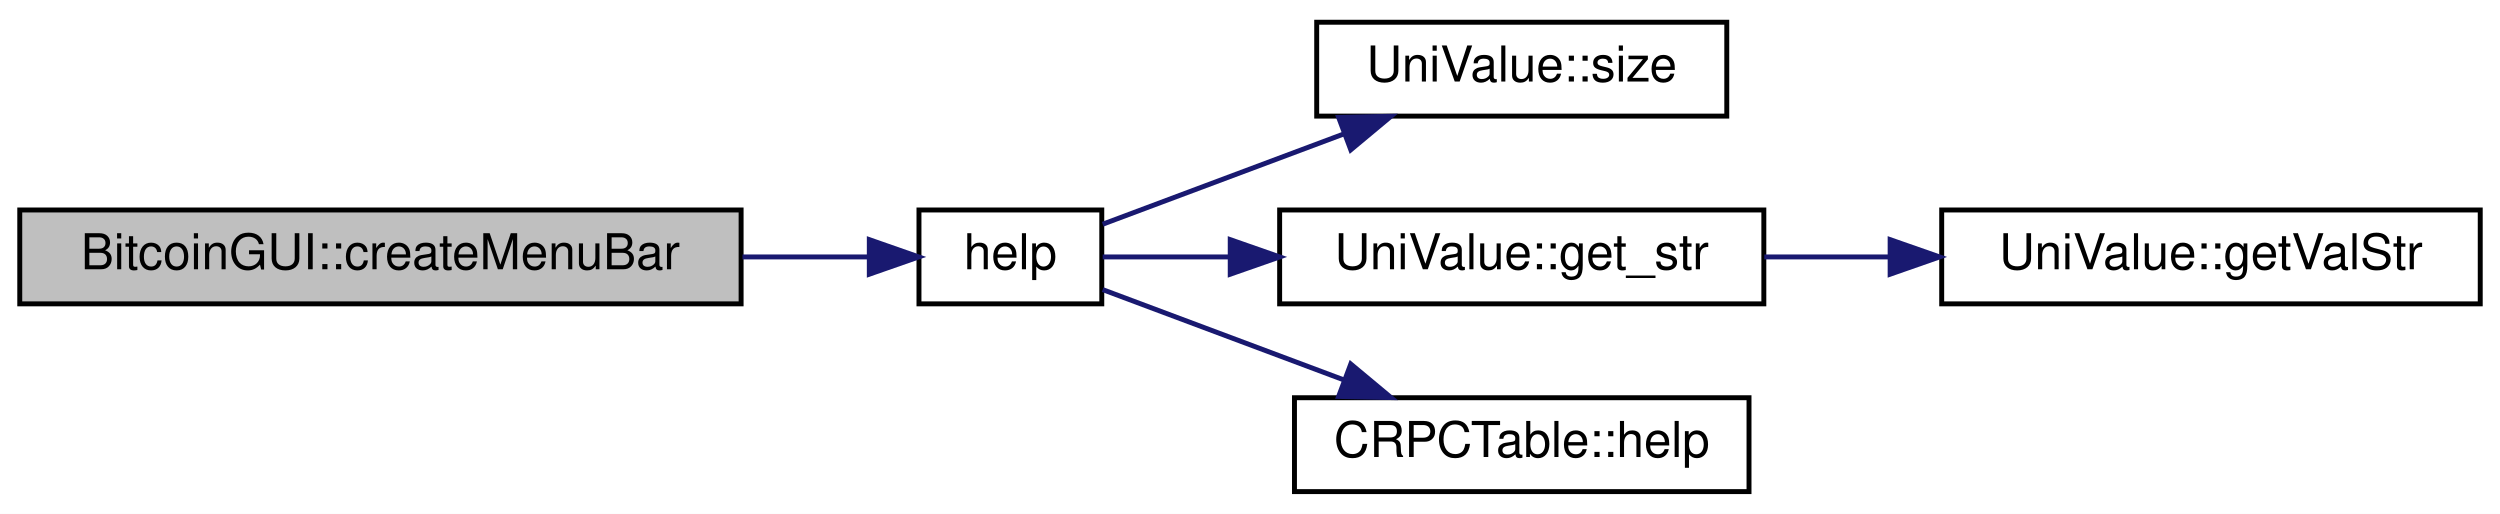
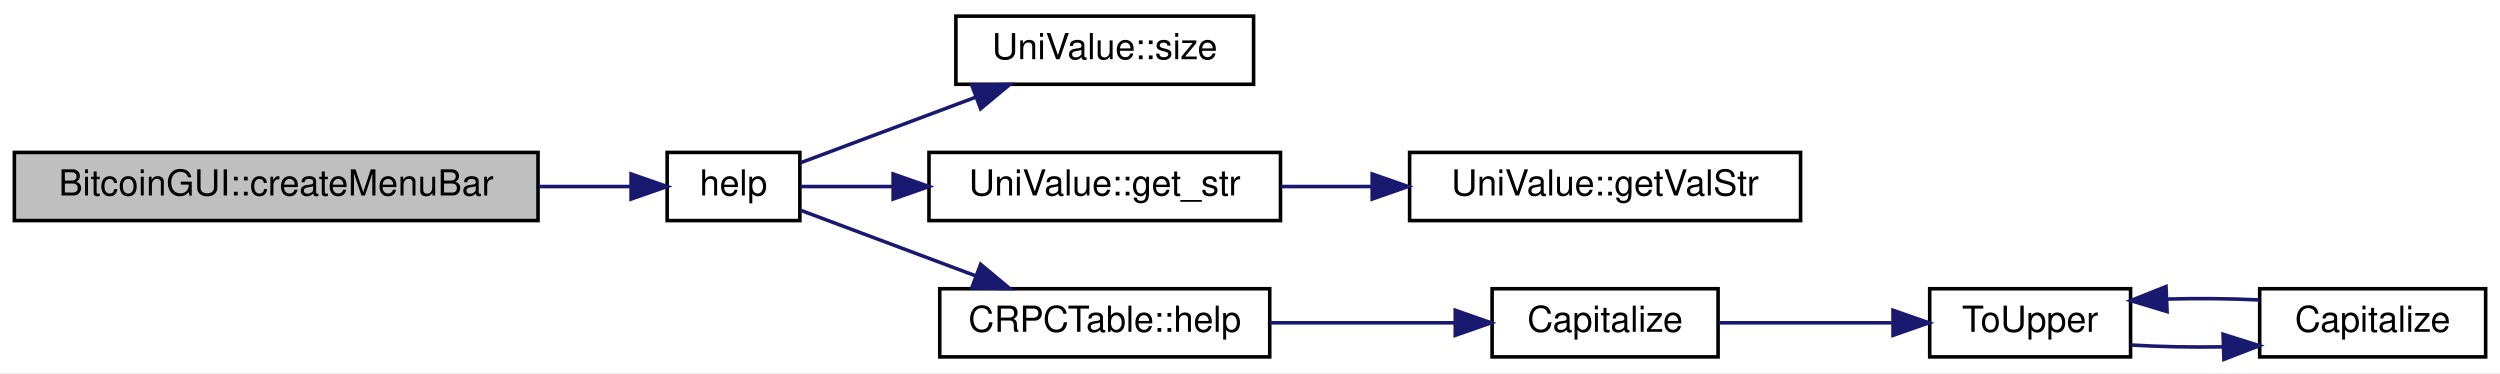
- <svg xmlns="http://www.w3.org/2000/svg" xmlns:xlink="http://www.w3.org/1999/xlink" width="506pt" height="104pt" viewBox="0.00 0.00 506.00 104.00">
+ <svg xmlns="http://www.w3.org/2000/svg" xmlns:xlink="http://www.w3.org/1999/xlink" width="697pt" height="104pt" viewBox="0.00 0.00 697.00 104.00">
  <g id="graph0" class="graph" transform="scale(1 1) rotate(0) translate(4 100)">
-     <polygon fill="white" stroke="none" points="-4,4 -4,-100 502,-100 502,4 -4,4" />
+     <polygon fill="white" stroke="none" points="-4,4 -4,-100 693,-100 693,4 -4,4" />
    <g id="node1" class="node">
      <polygon fill="#bfbfbf" stroke="black" points="0,-38.5 0,-57.5 146,-57.5 146,-38.5 0,-38.5" />
      <text text-anchor="middle" x="73" y="-45.5" font-family="Helvetica,sans-Serif" font-size="10.00">BitcoinGUI::createMenuBar</text>
    </g>
    <g id="node2" class="node">
      <g id="a_node2">
        <a xlink:href="server_8cpp.html#ac2592c3f87216377b10947aa07a0c9c5" target="_top" xlink:title="help">
          <polygon fill="white" stroke="black" points="182,-38.5 182,-57.5 219,-57.5 219,-38.5 182,-38.5" />
          <text text-anchor="middle" x="200.5" y="-45.5" font-family="Helvetica,sans-Serif" font-size="10.00">help</text>
        </a>
      </g>
    </g>
    <g id="edge1" class="edge">
      <path fill="none" stroke="midnightblue" d="M146.277,-48C155.313,-48 164.08,-48 171.803,-48" />
      <polygon fill="midnightblue" stroke="midnightblue" points="171.947,-51.5 181.947,-48 171.947,-44.5 171.947,-51.5" />
    </g>
    <g id="node3" class="node">
      <g id="a_node3">
        <a xlink:href="class_uni_value.html#a61ee4ef0fa78da6d936dddf408a51a13" target="_top" xlink:title="UniValue::size">
          <polygon fill="white" stroke="black" points="262.5,-76.5 262.5,-95.5 345.5,-95.5 345.5,-76.5 262.5,-76.5" />
          <text text-anchor="middle" x="304" y="-83.5" font-family="Helvetica,sans-Serif" font-size="10.00">UniValue::size</text>
        </a>
      </g>
    </g>
    <g id="edge2" class="edge">
      <path fill="none" stroke="midnightblue" d="M219.18,-54.619C232.664,-59.667 251.665,-66.781 268.168,-72.959" />
      <polygon fill="midnightblue" stroke="midnightblue" points="266.942,-76.238 277.535,-76.466 269.397,-69.682 266.942,-76.238" />
    </g>
    <g id="node4" class="node">
      <g id="a_node4">
        <a xlink:href="class_uni_value.html#a9f69bbd4ccf8d083934cbb510c039cef" target="_top" xlink:title="UniValue::get_str">
          <polygon fill="white" stroke="black" points="255,-38.5 255,-57.5 353,-57.5 353,-38.5 255,-38.5" />
          <text text-anchor="middle" x="304" y="-45.5" font-family="Helvetica,sans-Serif" font-size="10.00">UniValue::get_str</text>
        </a>
      </g>
    </g>
    <g id="edge3" class="edge">
      <path fill="none" stroke="midnightblue" d="M219.18,-48C226.521,-48 235.497,-48 244.815,-48" />
      <polygon fill="midnightblue" stroke="midnightblue" points="244.999,-51.5 254.999,-48 244.999,-44.5 244.999,-51.5" />
    </g>
    <g id="node6" class="node">
      <g id="a_node6">
        <a xlink:href="class_c_r_p_c_table.html#a3fa9c92d2d349c3f26cdad195d2bd6d8" target="_top" xlink:title="Note: This interface may still be subject to change. ">
          <polygon fill="white" stroke="black" points="258,-0.5 258,-19.5 350,-19.5 350,-0.5 258,-0.5" />
          <text text-anchor="middle" x="304" y="-7.5" font-family="Helvetica,sans-Serif" font-size="10.00">CRPCTable::help</text>
        </a>
      </g>
    </g>
    <g id="edge5" class="edge">
      <path fill="none" stroke="midnightblue" d="M219.18,-41.381C232.664,-36.333 251.665,-29.219 268.168,-23.041" />
      <polygon fill="midnightblue" stroke="midnightblue" points="269.397,-26.318 277.535,-19.534 266.942,-19.762 269.397,-26.318" />
    </g>
    <g id="node5" class="node">
      <g id="a_node5">
        <a xlink:href="class_uni_value.html#ae8e17c2a90b668d0771a0523d70cd70d" target="_top" xlink:title="UniValue::getValStr">
          <polygon fill="white" stroke="black" points="389,-38.5 389,-57.5 498,-57.5 498,-38.5 389,-38.5" />
          <text text-anchor="middle" x="443.5" y="-45.5" font-family="Helvetica,sans-Serif" font-size="10.00">UniValue::getValStr</text>
        </a>
      </g>
    </g>
    <g id="edge4" class="edge">
      <path fill="none" stroke="midnightblue" d="M353.091,-48C361.239,-48 369.815,-48 378.297,-48" />
      <polygon fill="midnightblue" stroke="midnightblue" points="378.563,-51.5 388.563,-48 378.563,-44.5 378.563,-51.5" />
    </g>
+     <g id="node7" class="node">
+       <g id="a_node7">
+         <a xlink:href="utilstrencodings_8cpp.html#a07fea13e4dba45392e84b1205a3fa598" target="_top" xlink:title="Capitalizes the first character of the given string. ">
+           <polygon fill="white" stroke="black" points="412,-0.5 412,-19.5 475,-19.5 475,-0.5 412,-0.5" />
+           <text text-anchor="middle" x="443.5" y="-7.5" font-family="Helvetica,sans-Serif" font-size="10.00">Capitalize</text>
+         </a>
+       </g>
+     </g>
+     <g id="edge6" class="edge">
+       <path fill="none" stroke="midnightblue" d="M350.023,-10C366.599,-10 385.272,-10 401.477,-10" />
+       <polygon fill="midnightblue" stroke="midnightblue" points="401.723,-13.5 411.723,-10 401.723,-6.5 401.723,-13.5" />
+     </g>
+     <g id="node8" class="node">
+       <g id="a_node8">
+         <a xlink:href="utilstrencodings_8h.html#a305ed1b8de935913a95c40bacfd98fdc" target="_top" xlink:title="Converts the given character to its uppercase equivalent. ">
+           <polygon fill="white" stroke="black" points="534,-0.5 534,-19.5 590,-19.5 590,-0.5 534,-0.5" />
+           <text text-anchor="middle" x="562" y="-7.5" font-family="Helvetica,sans-Serif" font-size="10.00">ToUpper</text>
+         </a>
+       </g>
+     </g>
+     <g id="edge7" class="edge">
+       <path fill="none" stroke="midnightblue" d="M475.109,-10C489.898,-10 507.782,-10 523.394,-10" />
+       <polygon fill="midnightblue" stroke="midnightblue" points="523.773,-13.5 533.773,-10 523.773,-6.5 523.773,-13.5" />
+     </g>
+     <g id="node9" class="node">
+       <g id="a_node9">
+         <a xlink:href="utilstrencodings_8h.html#a07fea13e4dba45392e84b1205a3fa598" target="_top" xlink:title="Capitalizes the first character of the given string. ">
+           <polygon fill="white" stroke="black" points="626,-0.5 626,-19.5 689,-19.5 689,-0.5 626,-0.5" />
+           <text text-anchor="middle" x="657.5" y="-7.5" font-family="Helvetica,sans-Serif" font-size="10.00">Capitalize</text>
+         </a>
+       </g>
+     </g>
+     <g id="edge8" class="edge">
+       <path fill="none" stroke="midnightblue" d="M590.044,-3.814C598.107,-3.324 607.128,-3.154 615.859,-3.301" />
+       <polygon fill="midnightblue" stroke="midnightblue" points="615.794,-6.801 625.901,-3.622 616.017,0.195 615.794,-6.801" />
+     </g>
+     <g id="edge9" class="edge">
+       <path fill="none" stroke="midnightblue" d="M625.901,-16.378C617.677,-16.771 608.693,-16.853 600.156,-16.622" />
+       <polygon fill="midnightblue" stroke="midnightblue" points="600.186,-13.12 590.044,-16.186 599.884,-20.114 600.186,-13.12" />
+     </g>
  </g>
</svg>
